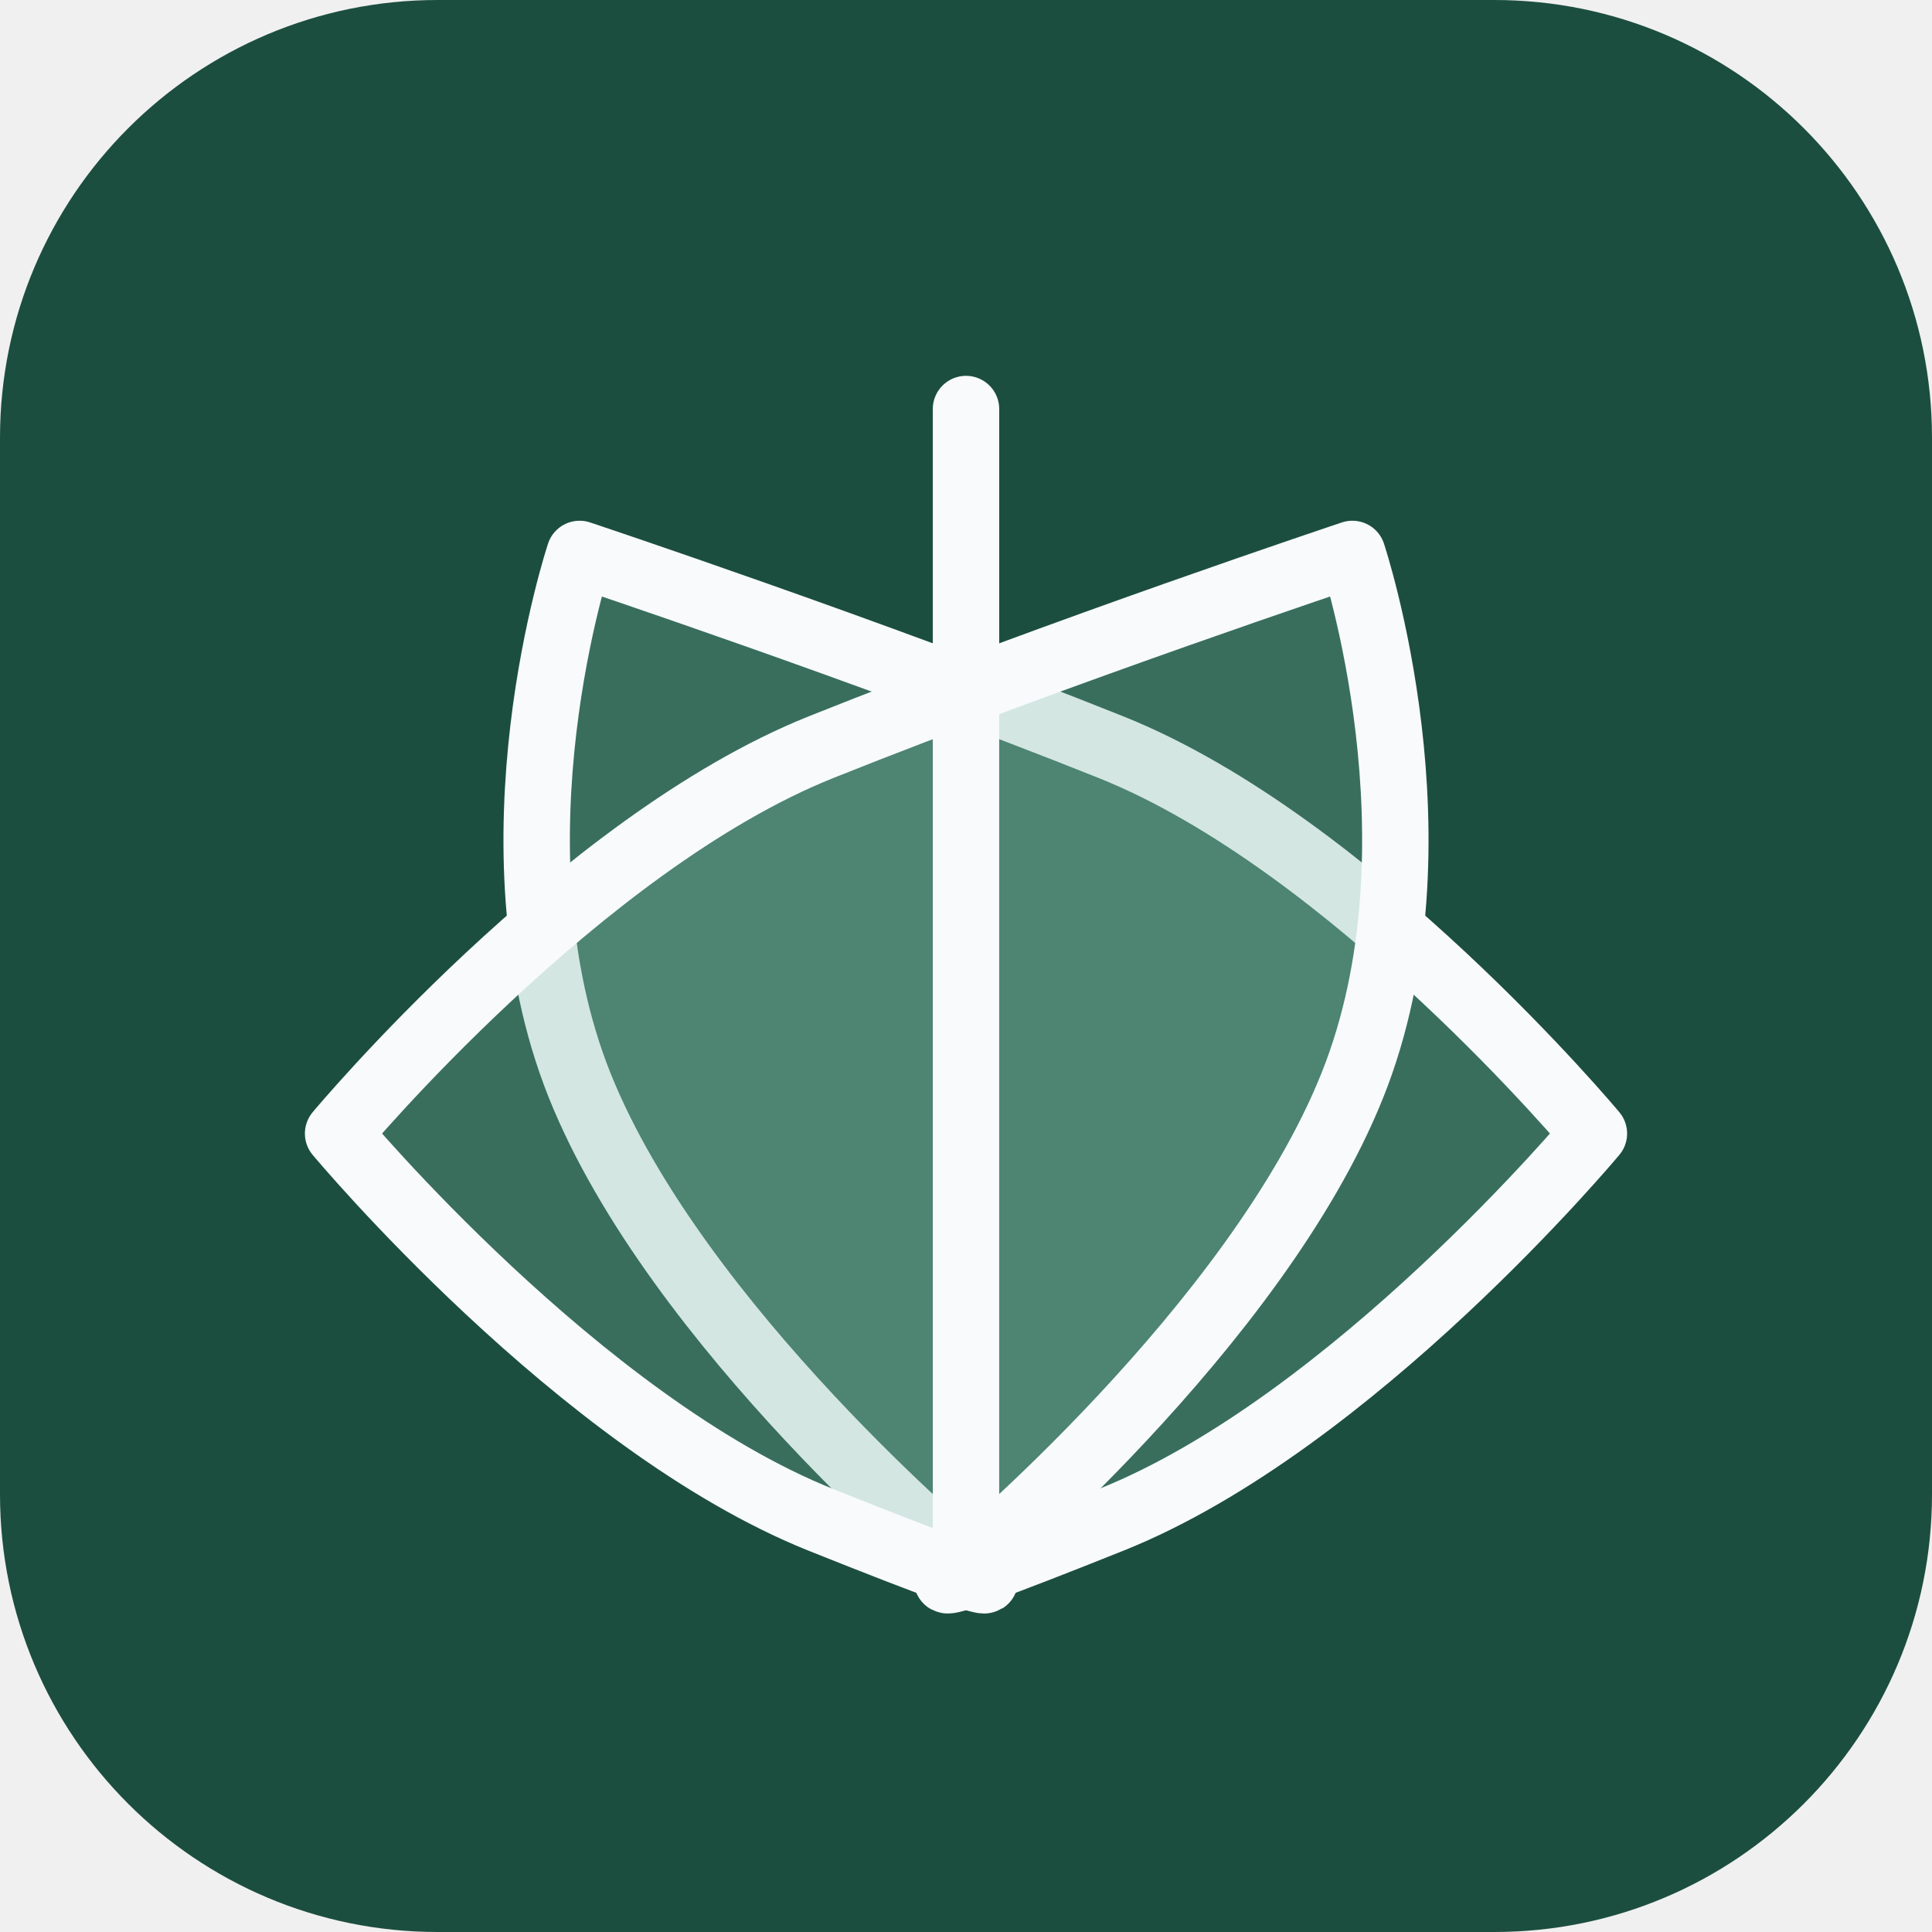
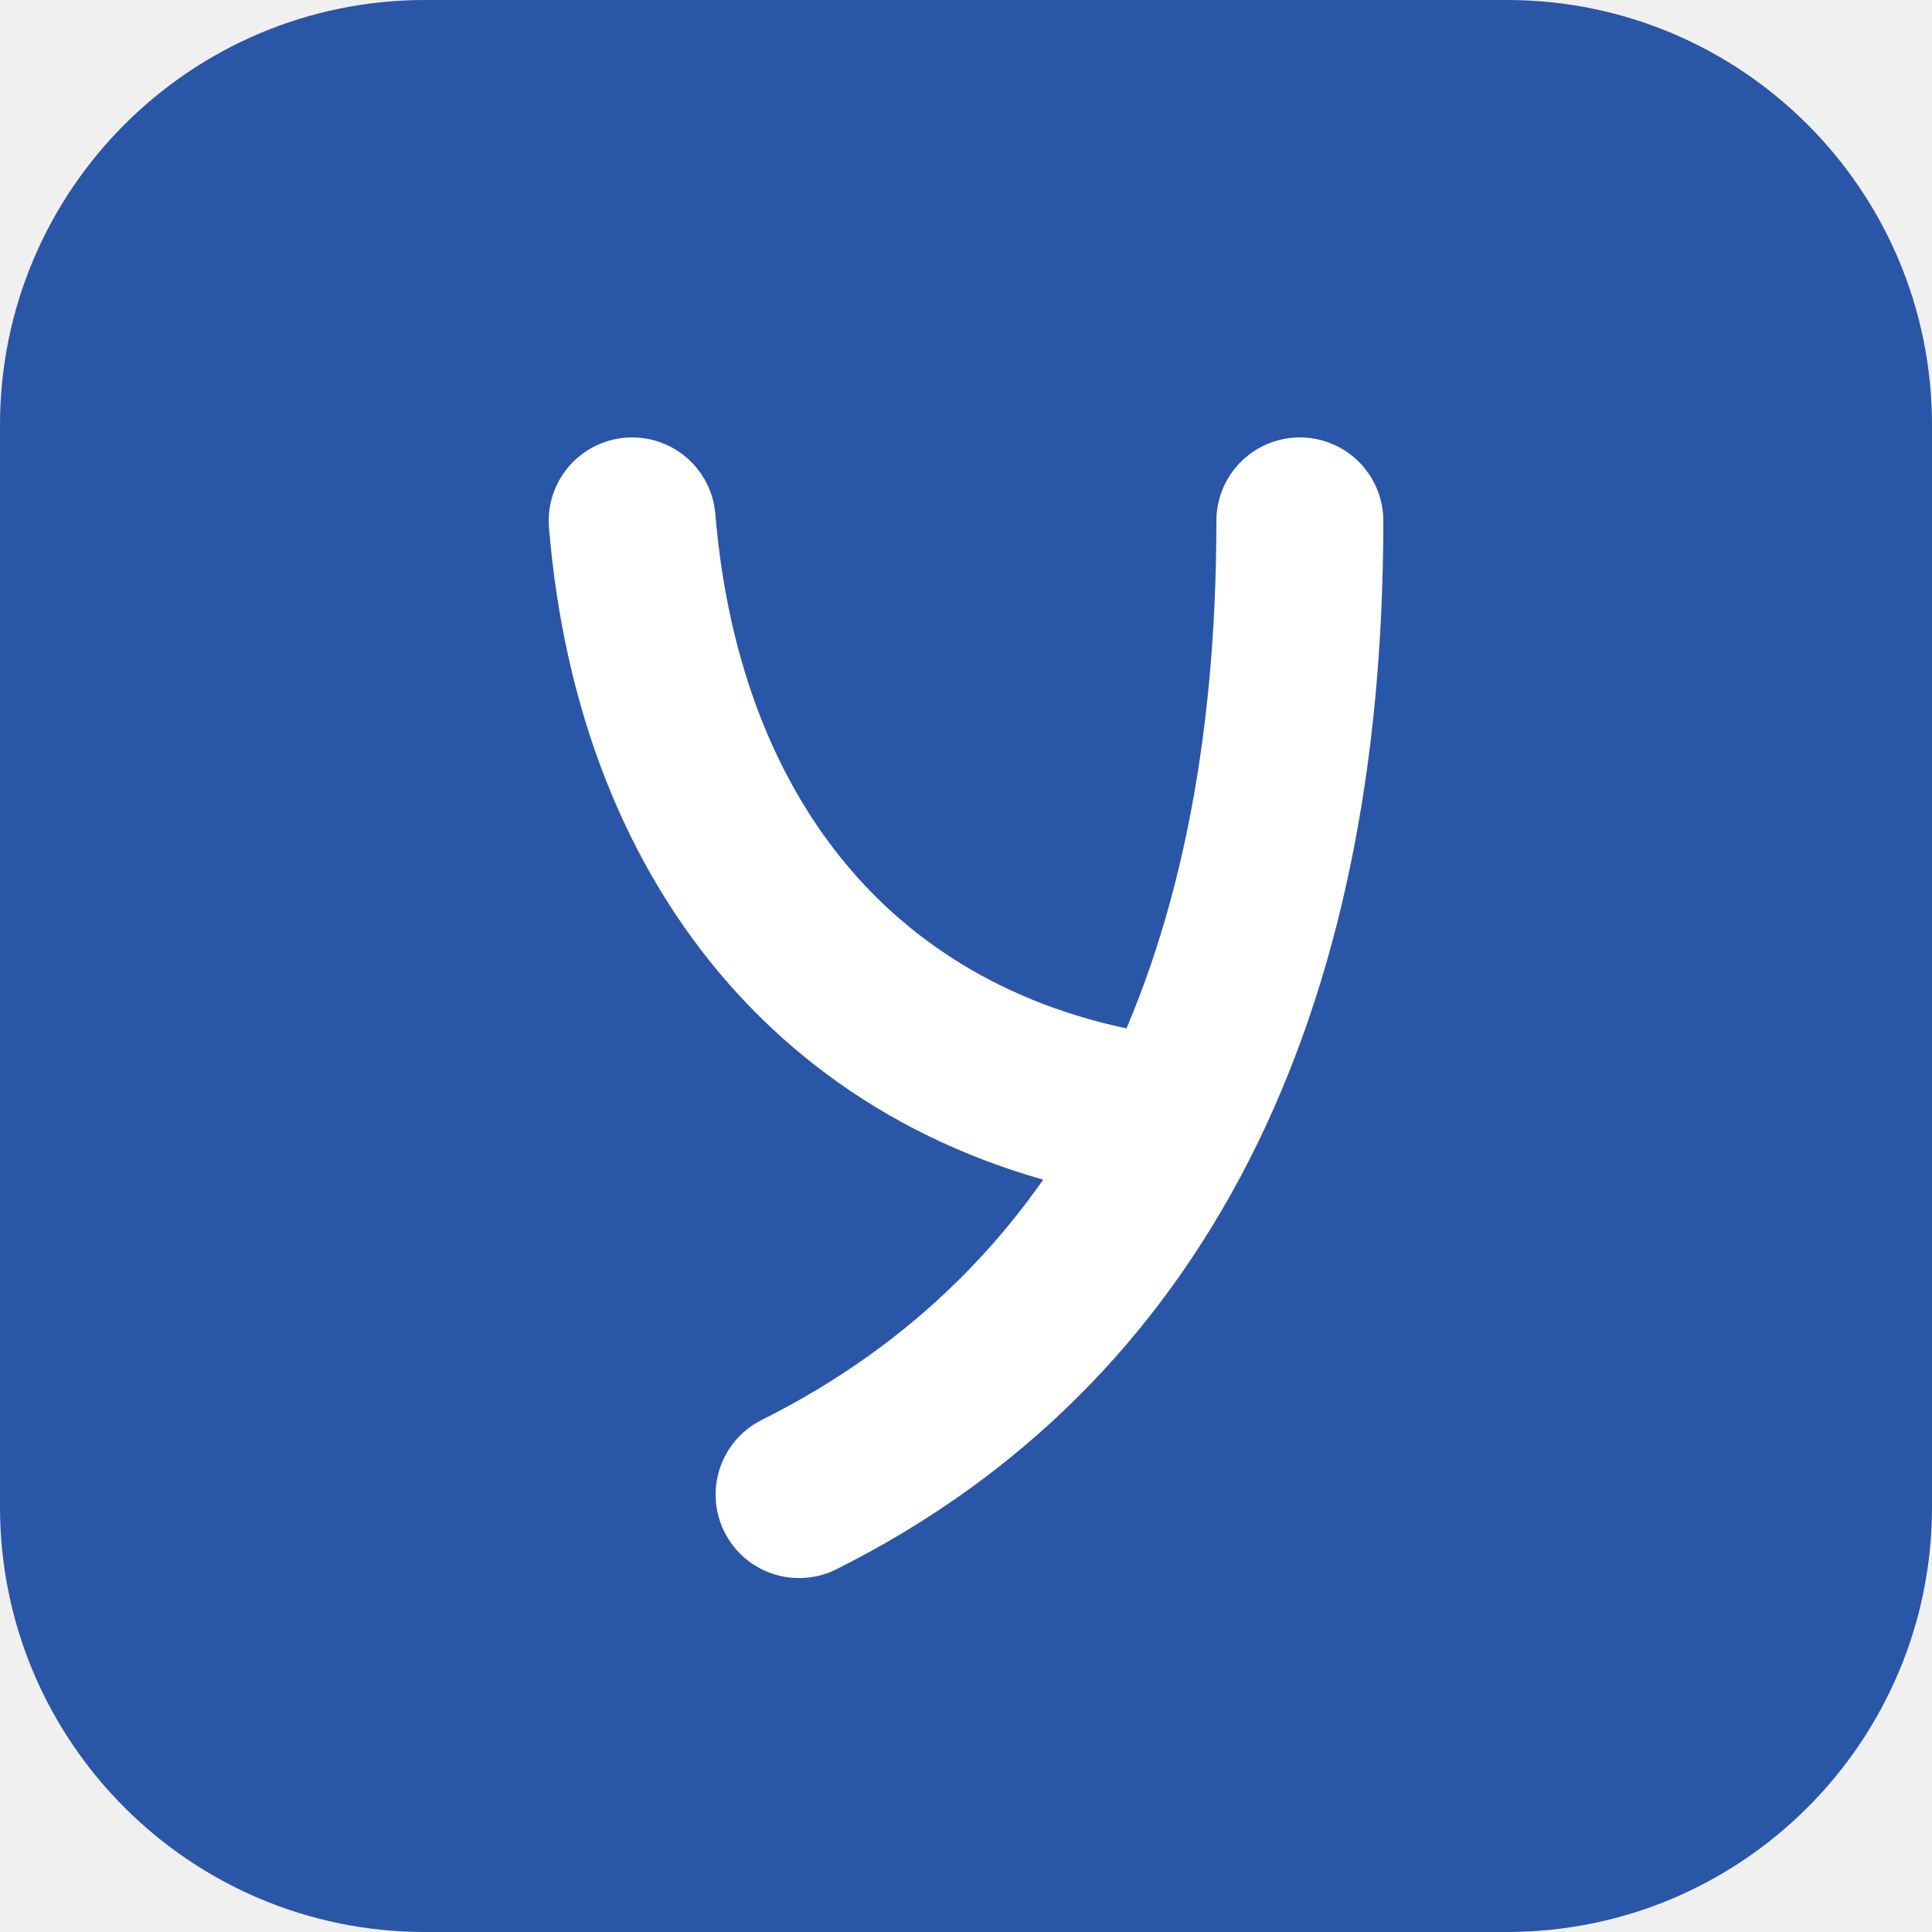
- <svg xmlns="http://www.w3.org/2000/svg" width="512" height="512" viewBox="0 0 512 512" fill="none">
-   <rect width="512" height="512" rx="116" fill="#1C4E3F" />
-   <g transform="translate(256 262) scale(0.8) translate(-256 -272)" stroke="#F8FAFC" stroke-width="22" stroke-linecap="round" stroke-linejoin="round">
-     <path d="M256 464C256 464 160 384 128 304C96 224 128 128 128 128C128 128 224 160 304 192C384 224 464 320 464 320C464 320 384 416 304 448C224 480 256 464 256 464Z" fill="#7DB8A5" fill-opacity="0.30" />
-     <path d="M256 464C256 464 352 384 384 304C416 224 384 128 384 128C384 128 288 160 208 192C128 224 48 320 48 320C48 320 128 416 208 448C288 480 256 464 256 464Z" fill="#7DB8A5" fill-opacity="0.30" />
-     <path d="M256 80V464" />
+ <svg xmlns="http://www.w3.org/2000/svg" viewBox="0 0 100 100" role="img" aria-label="Therapysts app icon">
+   <rect width="100" height="100" rx="22" fill="#2A56A8" />
+   <g transform="translate(14 14) scale(0.72)">
+     <g fill="none" stroke="#FFFFFF" stroke-width="12" stroke-linecap="round" stroke-linejoin="round">
+       <path d="M26 18 C28 42 42 58 64 61" />
+       <path d="M74 18 C74 52 62 76 38 88" />
+     </g>
  </g>
</svg>
